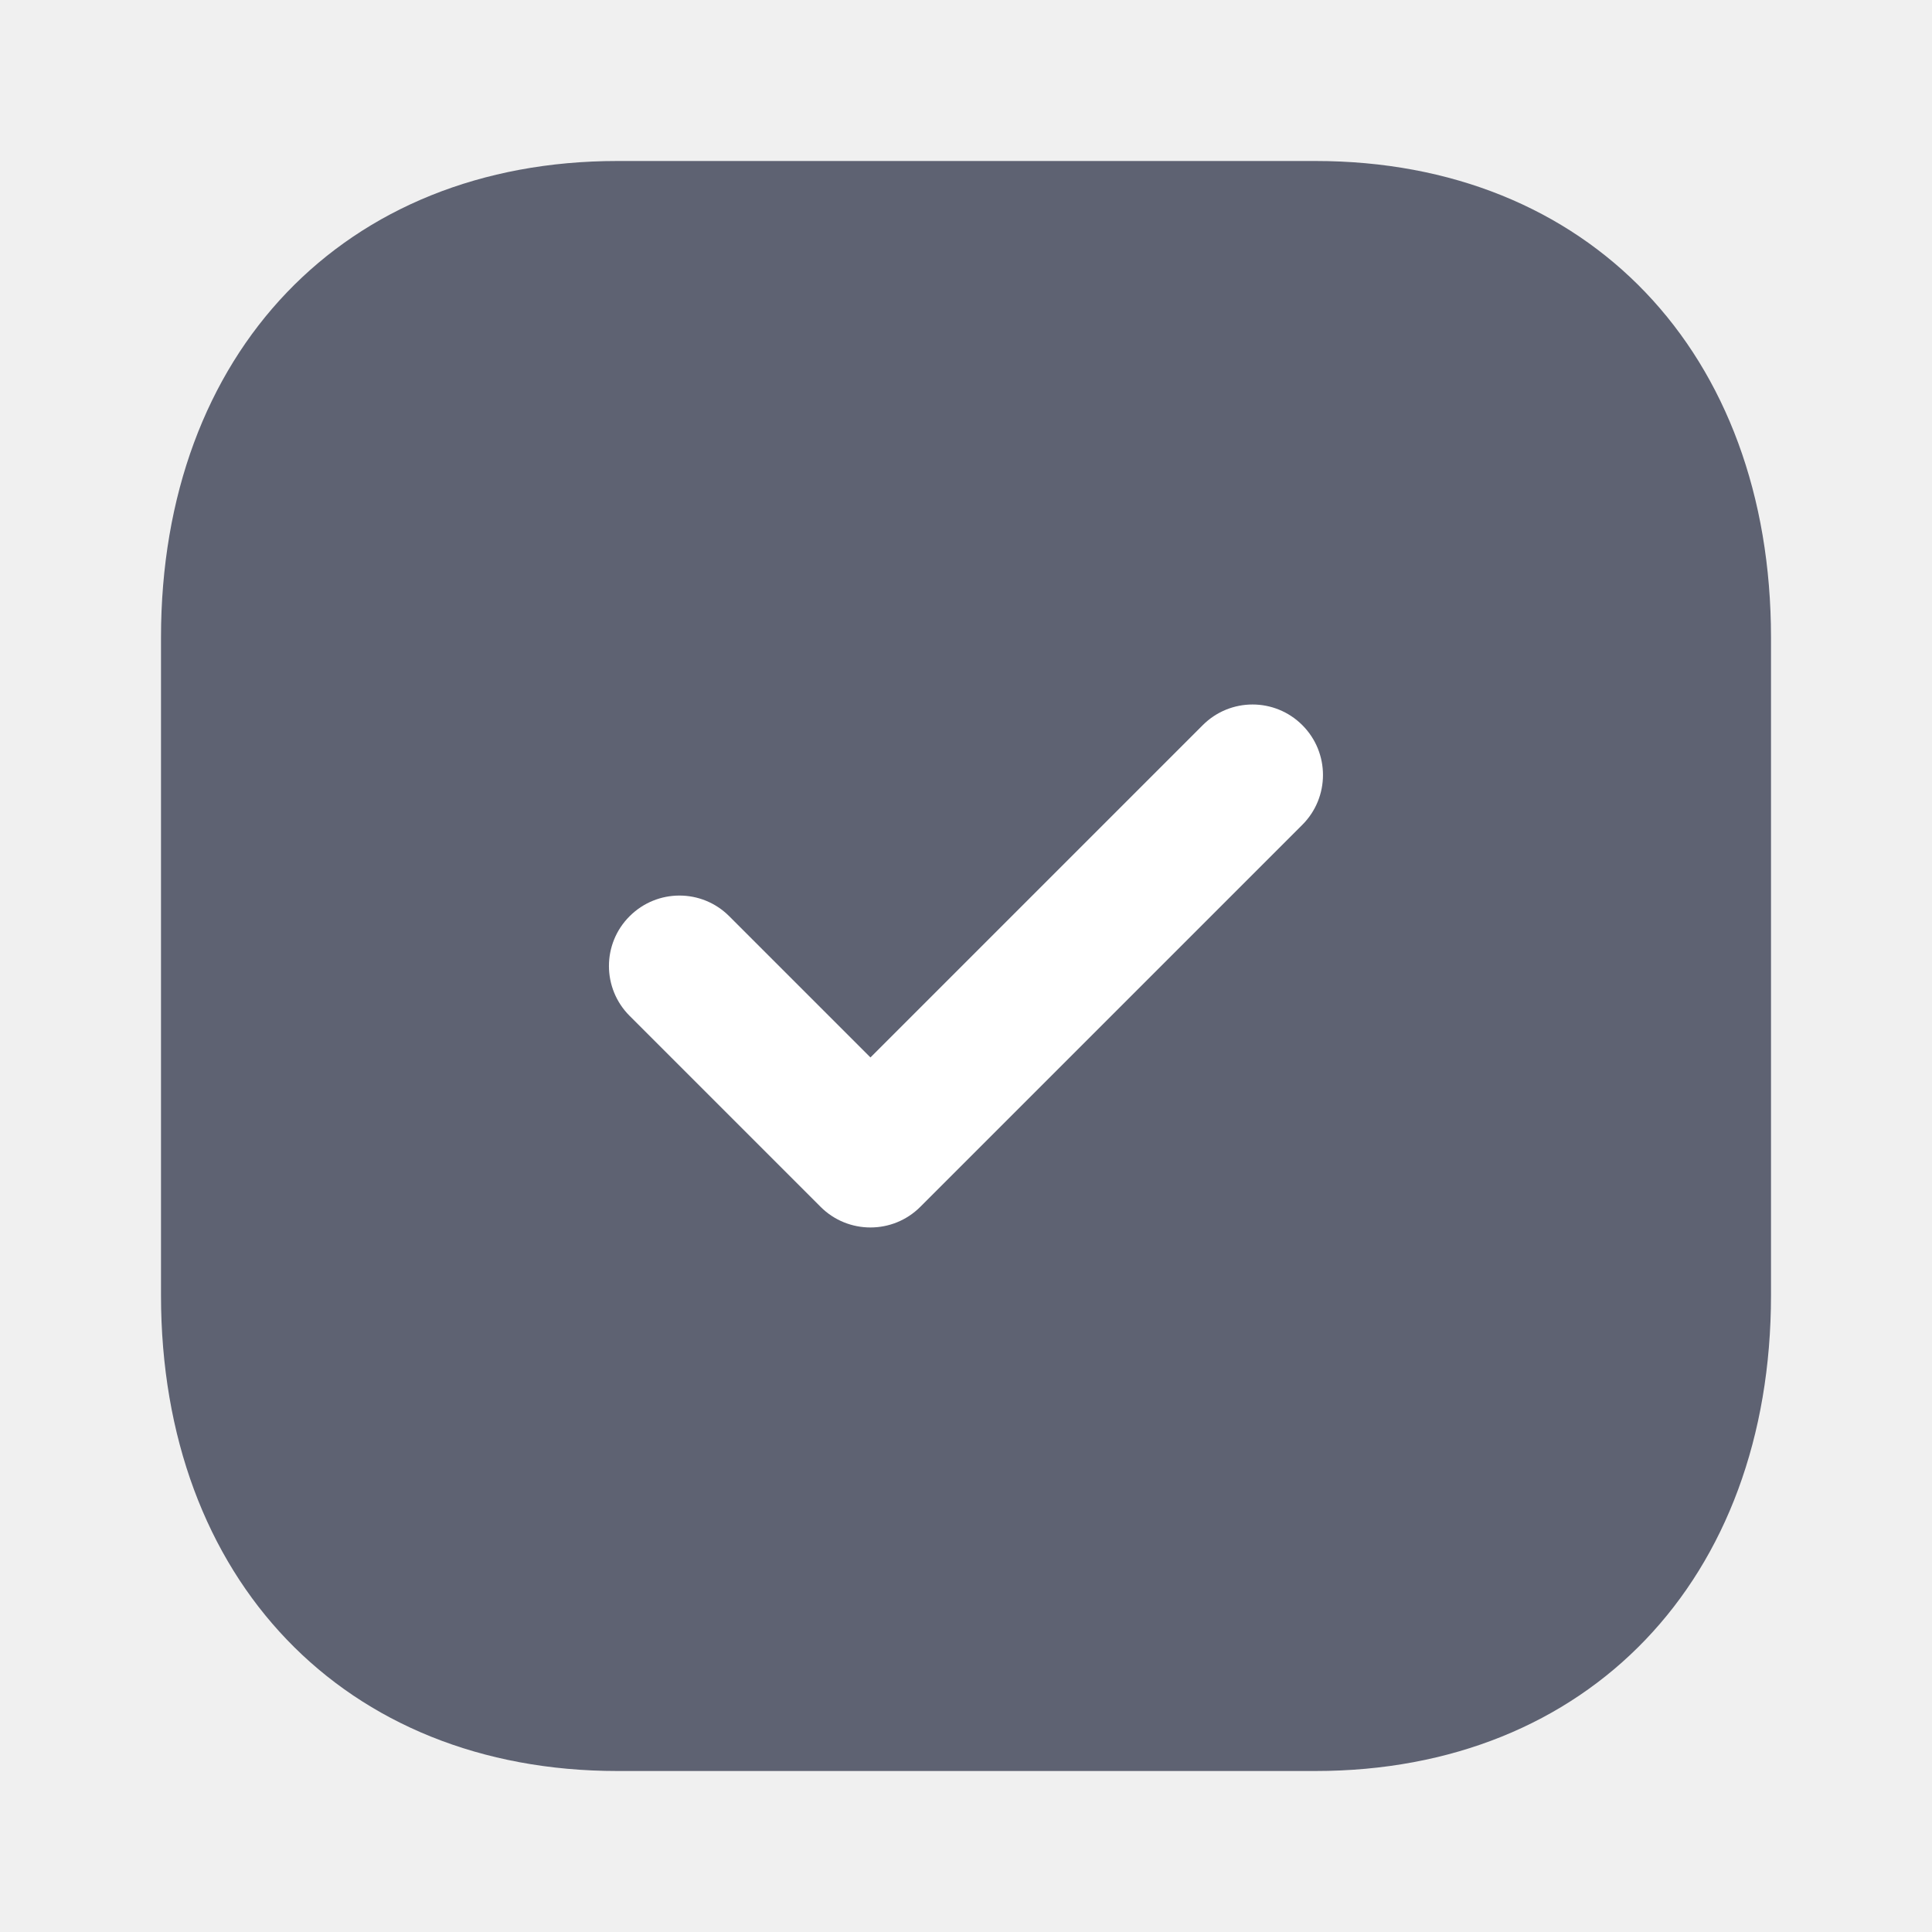
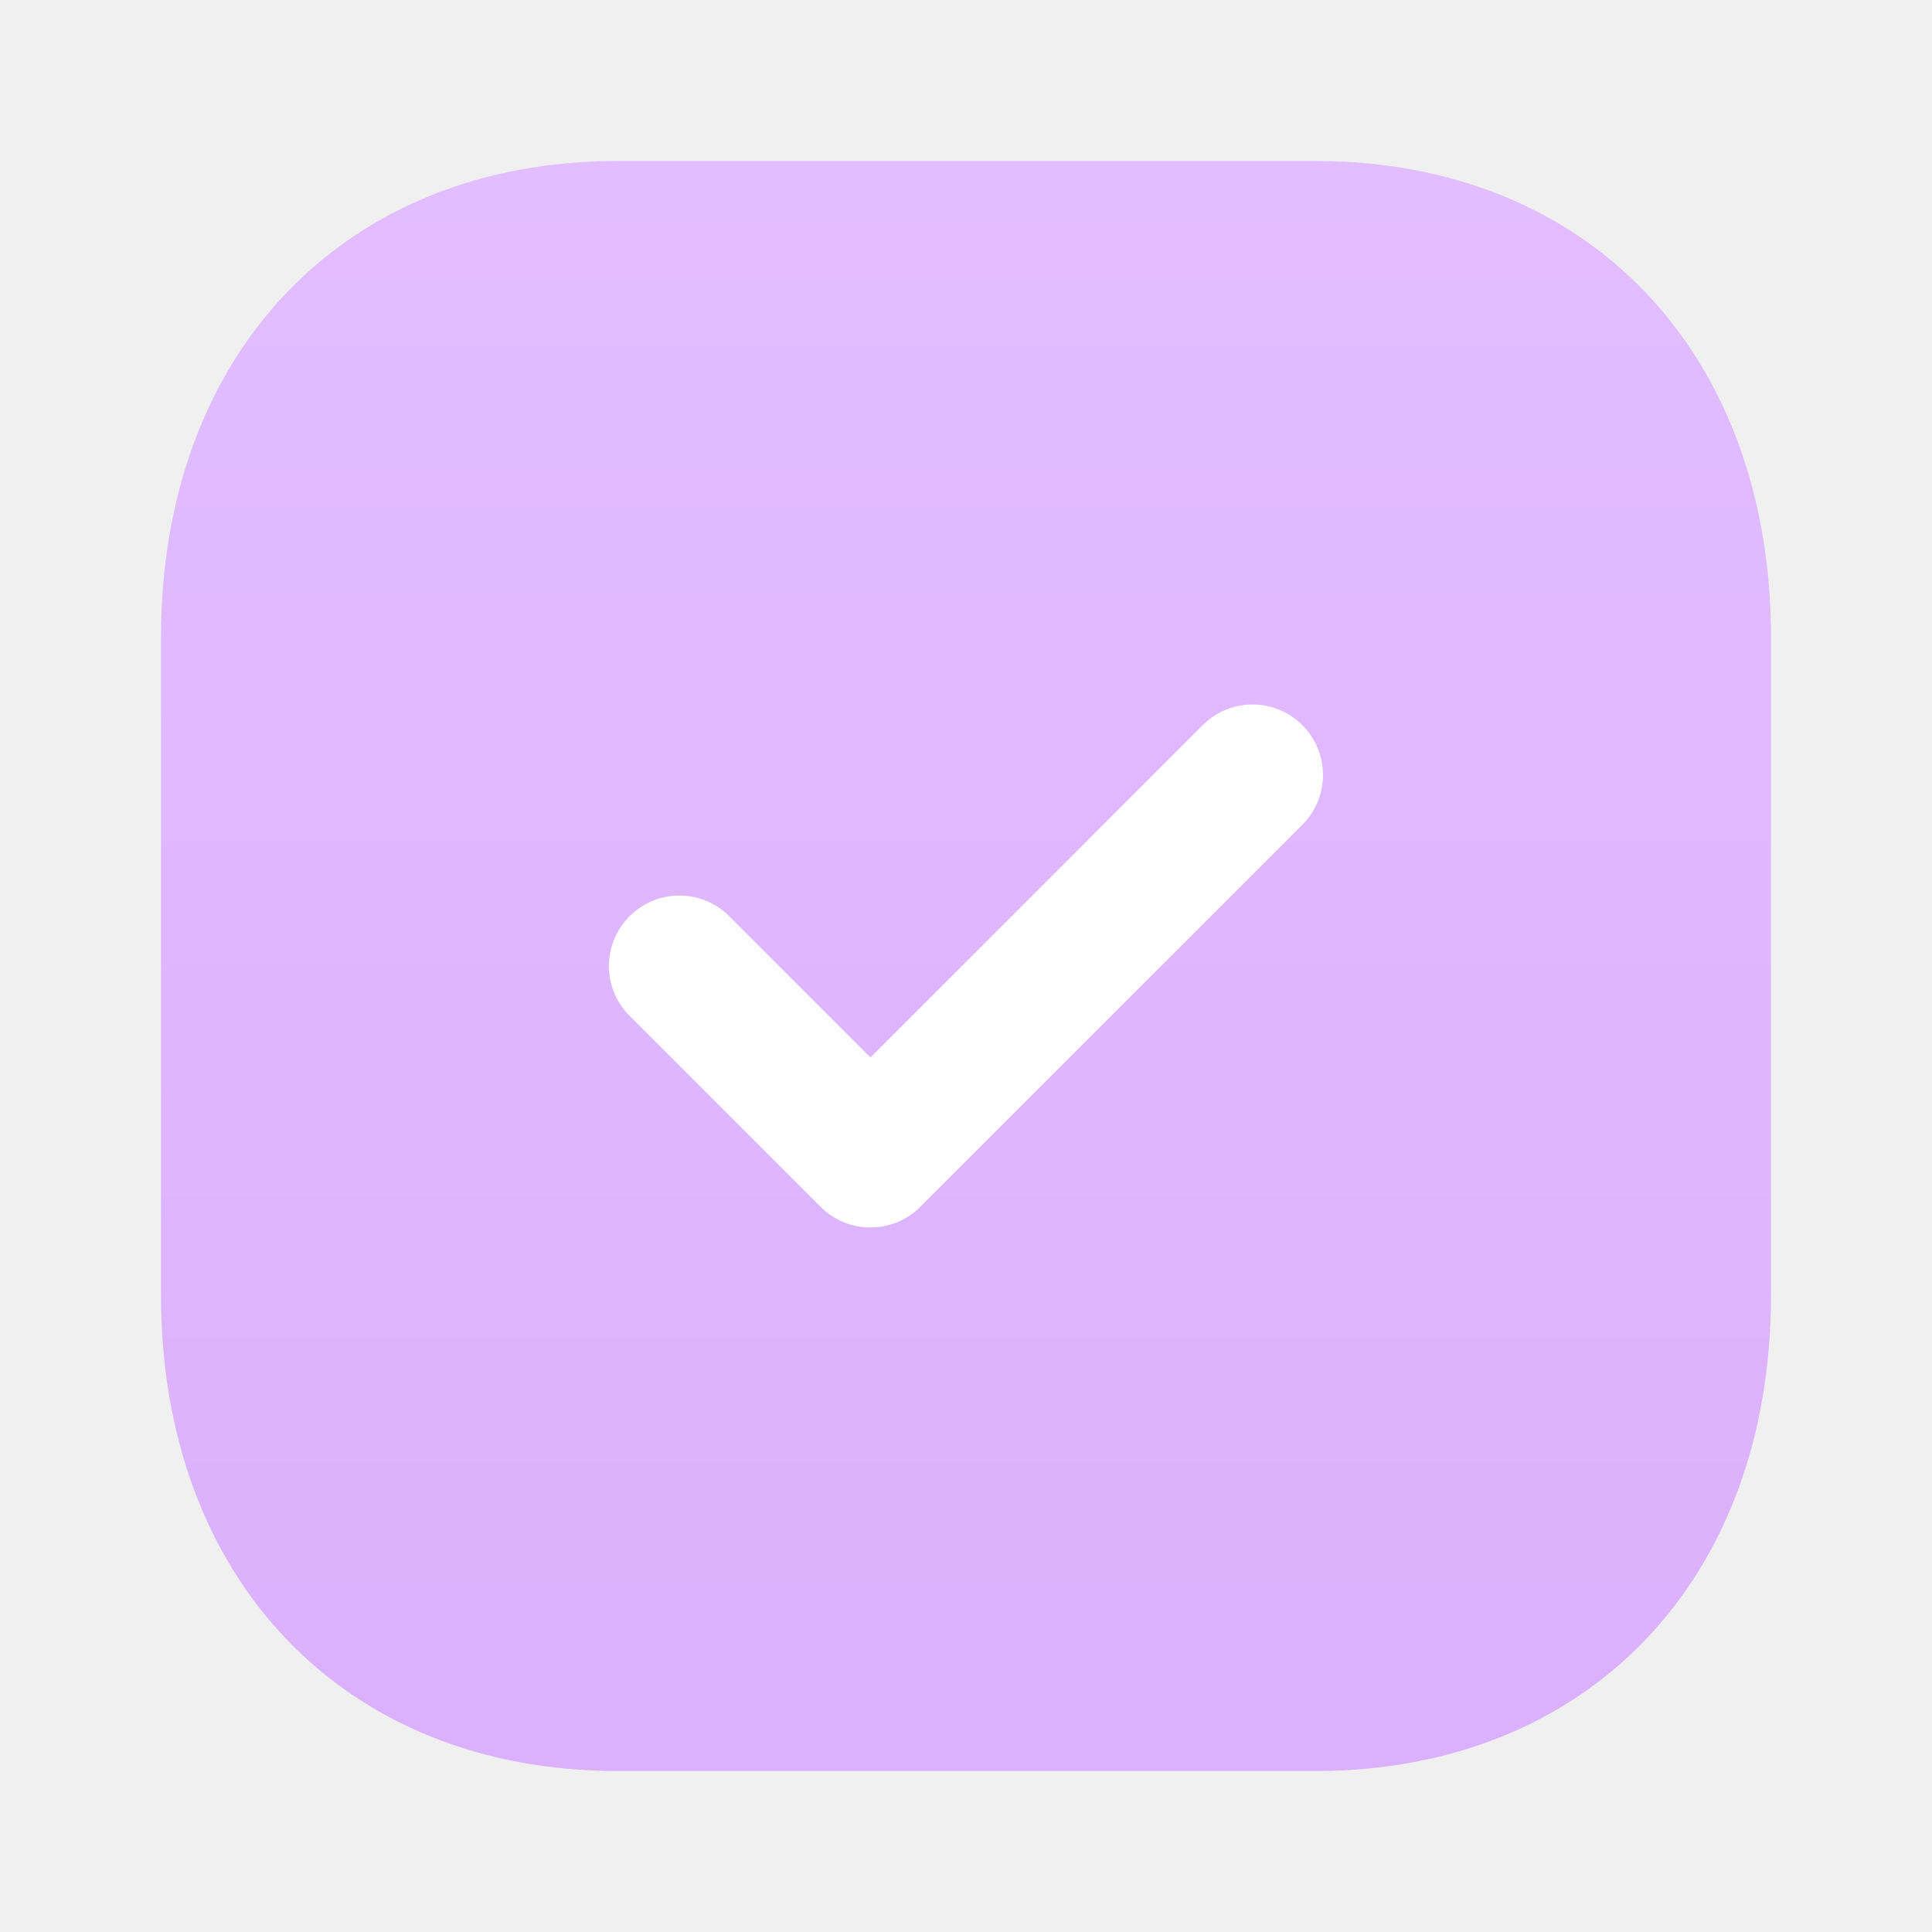
<svg xmlns="http://www.w3.org/2000/svg" width="24" height="24" viewBox="0 0 24 24" fill="none">
-   <path d="M16.34 2H7.67C4.28 2 2 4.38 2 7.92V16.09C2 19.62 4.28 22 7.67 22H16.34C19.73 22 22 19.62 22 16.09V7.92C22 4.38 19.73 2 16.34 2" fill="#5E6272" />
-   <path d="M10.813 15.248C10.589 15.248 10.365 15.163 10.194 14.992L7.821 12.619C7.479 12.277 7.479 11.723 7.821 11.382C8.163 11.04 8.716 11.039 9.058 11.381L10.813 13.136L14.941 9.008C15.283 8.666 15.836 8.666 16.178 9.008C16.52 9.35 16.52 9.904 16.178 10.246L11.432 14.992C11.261 15.163 11.037 15.248 10.813 15.248" fill="white" />
+   <path d="M16.34 2H7.67C4.28 2 2 4.38 2 7.92V16.09C2 19.62 4.28 22 7.67 22H16.34C19.73 22 22 19.62 22 16.09V7.92C22 4.38 19.73 2 16.34 2" fill="url(#paint0_linear_544_12760)" />
+   <path d="M10.813 15.248C10.589 15.248 10.365 15.163 10.194 14.992L7.821 12.619C7.479 12.277 7.479 11.723 7.821 11.382C8.163 11.04 8.716 11.039 9.058 11.381L10.813 13.136L14.941 9.008C15.283 8.666 15.836 8.666 16.178 9.008C16.52 9.35 16.52 9.904 16.178 10.246L11.432 14.992C11.261 15.163 11.037 15.248 10.813 15.248Z" fill="white" />
+   <defs>
+     <linearGradient id="paint0_linear_544_12760" x1="12" y1="2" x2="12" y2="22" gradientUnits="userSpaceOnUse">
+       <stop stop-color="#E2BDFF" />
+       <stop offset="1" stop-color="#DBB0FD" />
+     </linearGradient>
+   </defs>
</svg>
